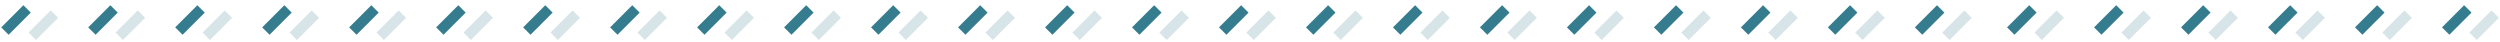
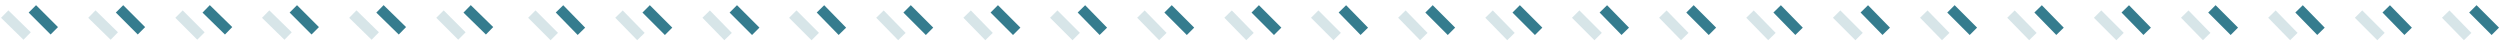
- <svg xmlns="http://www.w3.org/2000/svg" width="479" height="8" viewBox="0 0 479 8" fill="none">
-   <line y1="-1" x2="6" y2="-1" transform="matrix(0.707107 -0.707107 -0.707107 -0.707107 0.236328 5.24414)" stroke="#357C8E" stroke-width="2" />
-   <line y1="-1" x2="6" y2="-1" transform="matrix(0.707107 -0.707107 -0.707107 -0.707107 16.9023 5.24414)" stroke="#357C8E" stroke-width="2" />
-   <line y1="-1" x2="6" y2="-1" transform="matrix(0.707107 -0.707107 -0.707107 -0.707107 33.5684 5.24414)" stroke="#357C8E" stroke-width="2" />
-   <line y1="-1" x2="6" y2="-1" transform="matrix(0.707107 -0.707107 -0.707107 -0.707107 50.2344 5.24414)" stroke="#357C8E" stroke-width="2" />
-   <line y1="-1" x2="6" y2="-1" transform="matrix(0.707107 -0.707107 -0.707107 -0.707107 66.9004 5.24414)" stroke="#357C8E" stroke-width="2" />
-   <line y1="-1" x2="6" y2="-1" transform="matrix(0.707107 -0.707107 -0.707107 -0.707107 83.5664 5.24414)" stroke="#357C8E" stroke-width="2" />
-   <line y1="-1" x2="6" y2="-1" transform="matrix(0.707107 -0.707107 -0.707107 -0.707107 100.232 5.24414)" stroke="#357C8E" stroke-width="2" />
-   <line y1="-1" x2="6" y2="-1" transform="matrix(0.707107 -0.707107 -0.707107 -0.707107 116.898 5.24414)" stroke="#357C8E" stroke-width="2" />
-   <line y1="-1" x2="6" y2="-1" transform="matrix(0.707107 -0.707107 -0.707107 -0.707107 133.564 5.24414)" stroke="#357C8E" stroke-width="2" />
-   <line y1="-1" x2="6" y2="-1" transform="matrix(0.707107 -0.707107 -0.707107 -0.707107 150.23 5.24414)" stroke="#357C8E" stroke-width="2" />
-   <line y1="-1" x2="6" y2="-1" transform="matrix(0.707107 -0.707107 -0.707107 -0.707107 166.896 5.24414)" stroke="#357C8E" stroke-width="2" />
-   <line y1="-1" x2="6" y2="-1" transform="matrix(0.707107 -0.707107 -0.707107 -0.707107 183.562 5.24414)" stroke="#357C8E" stroke-width="2" />
-   <line y1="-1" x2="6" y2="-1" transform="matrix(0.707107 -0.707107 -0.707107 -0.707107 200.229 5.24414)" stroke="#357C8E" stroke-width="2" />
-   <line y1="-1" x2="6" y2="-1" transform="matrix(0.707107 -0.707107 -0.707107 -0.707107 216.895 5.24414)" stroke="#357C8E" stroke-width="2" />
-   <line y1="-1" x2="6" y2="-1" transform="matrix(0.707107 -0.707107 -0.707107 -0.707107 233.561 5.24414)" stroke="#357C8E" stroke-width="2" />
-   <line y1="-1" x2="6" y2="-1" transform="matrix(0.707107 -0.707107 -0.707107 -0.707107 250.227 5.24414)" stroke="#357C8E" stroke-width="2" />
-   <line y1="-1" x2="6" y2="-1" transform="matrix(0.707107 -0.707107 -0.707107 -0.707107 266.893 5.24414)" stroke="#357C8E" stroke-width="2" />
-   <line y1="-1" x2="6" y2="-1" transform="matrix(0.707107 -0.707107 -0.707107 -0.707107 283.559 5.24414)" stroke="#357C8E" stroke-width="2" />
-   <line y1="-1" x2="6" y2="-1" transform="matrix(0.707107 -0.707107 -0.707107 -0.707107 384.555 5.24023)" stroke="#357C8E" stroke-width="2" />
-   <line y1="-1" x2="6" y2="-1" transform="matrix(0.707107 -0.707107 -0.707107 -0.707107 300.225 5.24414)" stroke="#357C8E" stroke-width="2" />
-   <line y1="-1" x2="6" y2="-1" transform="matrix(0.707107 -0.707107 -0.707107 -0.707107 401.221 5.24023)" stroke="#357C8E" stroke-width="2" />
-   <line y1="-1" x2="6" y2="-1" transform="matrix(0.707107 -0.707107 -0.707107 -0.707107 316.891 5.24414)" stroke="#357C8E" stroke-width="2" />
-   <line y1="-1" x2="6" y2="-1" transform="matrix(0.707107 -0.707107 -0.707107 -0.707107 417.887 5.24023)" stroke="#357C8E" stroke-width="2" />
-   <line y1="-1" x2="6" y2="-1" transform="matrix(0.707107 -0.707107 -0.707107 -0.707107 333.557 5.24414)" stroke="#357C8E" stroke-width="2" />
-   <line y1="-1" x2="6" y2="-1" transform="matrix(0.707107 -0.707107 -0.707107 -0.707107 434.553 5.24023)" stroke="#357C8E" stroke-width="2" />
-   <line y1="-1" x2="6" y2="-1" transform="matrix(0.707107 -0.707107 -0.707107 -0.707107 350.223 5.24414)" stroke="#357C8E" stroke-width="2" />
-   <line y1="-1" x2="6" y2="-1" transform="matrix(0.707107 -0.707107 -0.707107 -0.707107 451.219 5.24023)" stroke="#357C8E" stroke-width="2" />
-   <line y1="-1" x2="6" y2="-1" transform="matrix(0.707107 -0.707107 -0.707107 -0.707107 366.889 5.24414)" stroke="#357C8E" stroke-width="2" />
-   <line y1="-1" x2="6" y2="-1" transform="matrix(0.707107 -0.707107 -0.707107 -0.707107 467.885 5.24023)" stroke="#357C8E" stroke-width="2" />
-   <g opacity="0.2">
-     <line y1="-1" x2="6" y2="-1" transform="matrix(0.707107 -0.707107 -0.707107 -0.707107 5.47852 6.24414)" stroke="#357C8E" stroke-width="2" />
-     <line y1="-1" x2="6" y2="-1" transform="matrix(0.707107 -0.707107 -0.707107 -0.707107 22.1445 6.24414)" stroke="#357C8E" stroke-width="2" />
-     <line y1="-1" x2="6" y2="-1" transform="matrix(0.707107 -0.707107 -0.707107 -0.707107 38.8105 6.24414)" stroke="#357C8E" stroke-width="2" />
-     <line y1="-1" x2="6" y2="-1" transform="matrix(0.707107 -0.707107 -0.707107 -0.707107 55.4766 6.24414)" stroke="#357C8E" stroke-width="2" />
-     <line y1="-1" x2="6" y2="-1" transform="matrix(0.707107 -0.707107 -0.707107 -0.707107 72.1426 6.24414)" stroke="#357C8E" stroke-width="2" />
-     <line y1="-1" x2="6" y2="-1" transform="matrix(0.707107 -0.707107 -0.707107 -0.707107 88.8086 6.24414)" stroke="#357C8E" stroke-width="2" />
-     <line y1="-1" x2="6" y2="-1" transform="matrix(0.707107 -0.707107 -0.707107 -0.707107 105.475 6.24414)" stroke="#357C8E" stroke-width="2" />
-     <line y1="-1" x2="6" y2="-1" transform="matrix(0.707107 -0.707107 -0.707107 -0.707107 122.141 6.24414)" stroke="#357C8E" stroke-width="2" />
-     <line y1="-1" x2="6" y2="-1" transform="matrix(0.707107 -0.707107 -0.707107 -0.707107 138.807 6.24414)" stroke="#357C8E" stroke-width="2" />
-     <line y1="-1" x2="6" y2="-1" transform="matrix(0.707107 -0.707107 -0.707107 -0.707107 155.473 6.24414)" stroke="#357C8E" stroke-width="2" />
-     <line y1="-1" x2="6" y2="-1" transform="matrix(0.707107 -0.707107 -0.707107 -0.707107 172.139 6.24414)" stroke="#357C8E" stroke-width="2" />
-     <line y1="-1" x2="6" y2="-1" transform="matrix(0.707107 -0.707107 -0.707107 -0.707107 188.805 6.24414)" stroke="#357C8E" stroke-width="2" />
-     <line y1="-1" x2="6" y2="-1" transform="matrix(0.707107 -0.707107 -0.707107 -0.707107 205.471 6.24414)" stroke="#357C8E" stroke-width="2" />
-     <line y1="-1" x2="6" y2="-1" transform="matrix(0.707107 -0.707107 -0.707107 -0.707107 222.137 6.24414)" stroke="#357C8E" stroke-width="2" />
-     <line y1="-1" x2="6" y2="-1" transform="matrix(0.707107 -0.707107 -0.707107 -0.707107 238.803 6.24414)" stroke="#357C8E" stroke-width="2" />
-     <line y1="-1" x2="6" y2="-1" transform="matrix(0.707107 -0.707107 -0.707107 -0.707107 255.469 6.24414)" stroke="#357C8E" stroke-width="2" />
-     <line y1="-1" x2="6" y2="-1" transform="matrix(0.707107 -0.707107 -0.707107 -0.707107 272.135 6.24414)" stroke="#357C8E" stroke-width="2" />
-     <line y1="-1" x2="6" y2="-1" transform="matrix(0.707107 -0.707107 -0.707107 -0.707107 288.801 6.24414)" stroke="#357C8E" stroke-width="2" />
-     <line y1="-1" x2="6" y2="-1" transform="matrix(0.707107 -0.707107 -0.707107 -0.707107 389.797 6.24023)" stroke="#357C8E" stroke-width="2" />
-     <line y1="-1" x2="6" y2="-1" transform="matrix(0.707107 -0.707107 -0.707107 -0.707107 305.467 6.24414)" stroke="#357C8E" stroke-width="2" />
-     <line y1="-1" x2="6" y2="-1" transform="matrix(0.707107 -0.707107 -0.707107 -0.707107 406.463 6.24023)" stroke="#357C8E" stroke-width="2" />
-     <line y1="-1" x2="6" y2="-1" transform="matrix(0.707107 -0.707107 -0.707107 -0.707107 322.133 6.24414)" stroke="#357C8E" stroke-width="2" />
-     <line y1="-1" x2="6" y2="-1" transform="matrix(0.707107 -0.707107 -0.707107 -0.707107 423.129 6.24023)" stroke="#357C8E" stroke-width="2" />
-     <line y1="-1" x2="6" y2="-1" transform="matrix(0.707107 -0.707107 -0.707107 -0.707107 338.799 6.24414)" stroke="#357C8E" stroke-width="2" />
-     <line y1="-1" x2="6" y2="-1" transform="matrix(0.707107 -0.707107 -0.707107 -0.707107 439.795 6.24023)" stroke="#357C8E" stroke-width="2" />
-     <line y1="-1" x2="6" y2="-1" transform="matrix(0.707107 -0.707107 -0.707107 -0.707107 355.465 6.24414)" stroke="#357C8E" stroke-width="2" />
-     <line y1="-1" x2="6" y2="-1" transform="matrix(0.707107 -0.707107 -0.707107 -0.707107 456.461 6.24023)" stroke="#357C8E" stroke-width="2" />
-     <line y1="-1" x2="6" y2="-1" transform="matrix(0.707107 -0.707107 -0.707107 -0.707107 372.131 6.24414)" stroke="#357C8E" stroke-width="2" />
-     <line y1="-1" x2="6" y2="-1" transform="matrix(0.707107 -0.707107 -0.707107 -0.707107 473.127 6.24023)" stroke="#357C8E" stroke-width="2" />
+ <svg xmlns="http://www.w3.org/2000/svg" version="1.1" id="Слой_1" x="0px" y="0px" viewBox="0 0 479 8" style="enable-background:new 0 0 479 8;" xml:space="preserve">
+   <style type="text/css">
+ 	.st0{fill:none;stroke:#357C8E;stroke-width:2;stroke-miterlimit:4;}
+ 	.st1{opacity:0.2;}
+ </style>
+   <line class="st0" x1="473.8" y1="1.7" x2="478.1" y2="6" />
+   <line class="st0" x1="457.2" y1="1.7" x2="461.4" y2="6" />
+   <line class="st0" x1="440.5" y1="1.7" x2="444.7" y2="6" />
+   <line class="st0" x1="423.8" y1="1.7" x2="428.1" y2="6" />
+   <line class="st0" x1="407.2" y1="1.7" x2="411.4" y2="6" />
+   <line class="st0" x1="390.5" y1="1.7" x2="394.7" y2="6" />
+   <line class="st0" x1="373.8" y1="1.7" x2="378.1" y2="6" />
+   <line class="st0" x1="357.2" y1="1.7" x2="361.4" y2="6" />
+   <line class="st0" x1="340.5" y1="1.7" x2="344.7" y2="6" />
+   <line class="st0" x1="323.8" y1="1.7" x2="328.1" y2="6" />
+   <line class="st0" x1="307.2" y1="1.7" x2="311.4" y2="6" />
+   <line class="st0" x1="290.5" y1="1.7" x2="294.8" y2="6" />
+   <line class="st0" x1="273.8" y1="1.7" x2="278.1" y2="6" />
+   <line class="st0" x1="257.2" y1="1.7" x2="261.4" y2="6" />
+   <line class="st0" x1="240.5" y1="1.7" x2="244.8" y2="6" />
+   <line class="st0" x1="223.8" y1="1.7" x2="228.1" y2="6" />
+   <line class="st0" x1="207.2" y1="1.7" x2="211.4" y2="6" />
+   <line class="st0" x1="190.5" y1="1.7" x2="194.8" y2="6" />
+   <line class="st0" x1="89.5" y1="1.7" x2="93.8" y2="5.9" />
+   <line class="st0" x1="173.8" y1="1.7" x2="178.1" y2="6" />
+   <line class="st0" x1="72.8" y1="1.7" x2="77.1" y2="5.9" />
+   <line class="st0" x1="157.2" y1="1.7" x2="161.4" y2="6" />
+   <line class="st0" x1="56.2" y1="1.7" x2="60.4" y2="5.9" />
+   <line class="st0" x1="140.5" y1="1.7" x2="144.8" y2="6" />
+   <line class="st0" x1="39.5" y1="1.7" x2="43.8" y2="5.9" />
+   <line class="st0" x1="123.8" y1="1.7" x2="128.1" y2="6" />
+   <line class="st0" x1="22.9" y1="1.7" x2="27.1" y2="5.9" />
+   <line class="st0" x1="107.2" y1="1.7" x2="111.4" y2="6" />
+   <line class="st0" x1="6.2" y1="1.7" x2="10.4" y2="5.9" />
+   <g class="st1">
+     <line class="st0" x1="468.6" y1="2.7" x2="472.8" y2="7" />
+     <line class="st0" x1="451.9" y1="2.7" x2="456.2" y2="7" />
+     <line class="st0" x1="435.3" y1="2.7" x2="439.5" y2="7" />
+     <line class="st0" x1="418.6" y1="2.7" x2="422.8" y2="7" />
+     <line class="st0" x1="401.9" y1="2.7" x2="406.2" y2="7" />
+     <line class="st0" x1="385.3" y1="2.7" x2="389.5" y2="7" />
+     <line class="st0" x1="368.6" y1="2.7" x2="372.8" y2="7" />
+     <line class="st0" x1="351.9" y1="2.7" x2="356.2" y2="7" />
+     <line class="st0" x1="335.3" y1="2.7" x2="339.5" y2="7" />
+     <line class="st0" x1="318.6" y1="2.7" x2="322.8" y2="7" />
+     <line class="st0" x1="301.9" y1="2.7" x2="306.2" y2="7" />
+     <line class="st0" x1="285.3" y1="2.7" x2="289.5" y2="7" />
+     <line class="st0" x1="268.6" y1="2.7" x2="272.8" y2="7" />
+     <line class="st0" x1="251.9" y1="2.7" x2="256.2" y2="7" />
+     <line class="st0" x1="235.3" y1="2.7" x2="239.5" y2="7" />
+     <line class="st0" x1="218.6" y1="2.7" x2="222.8" y2="7" />
+     <line class="st0" x1="201.9" y1="2.7" x2="206.2" y2="7" />
+     <line class="st0" x1="185.3" y1="2.7" x2="189.5" y2="7" />
+     <line class="st0" x1="84.3" y1="2.7" x2="88.5" y2="6.9" />
+     <line class="st0" x1="168.6" y1="2.7" x2="172.8" y2="7" />
+     <line class="st0" x1="67.6" y1="2.7" x2="71.9" y2="6.9" />
+     <line class="st0" x1="151.9" y1="2.7" x2="156.2" y2="7" />
+     <line class="st0" x1="50.9" y1="2.7" x2="55.2" y2="6.9" />
+     <line class="st0" x1="135.3" y1="2.7" x2="139.5" y2="7" />
+     <line class="st0" x1="34.3" y1="2.7" x2="38.5" y2="6.9" />
+     <line class="st0" x1="118.6" y1="2.7" x2="122.8" y2="7" />
+     <line class="st0" x1="17.6" y1="2.7" x2="21.9" y2="6.9" />
+     <line class="st0" x1="101.9" y1="2.7" x2="106.2" y2="7" />
+     <line class="st0" x1="0.9" y1="2.7" x2="5.2" y2="6.9" />
  </g>
</svg>
